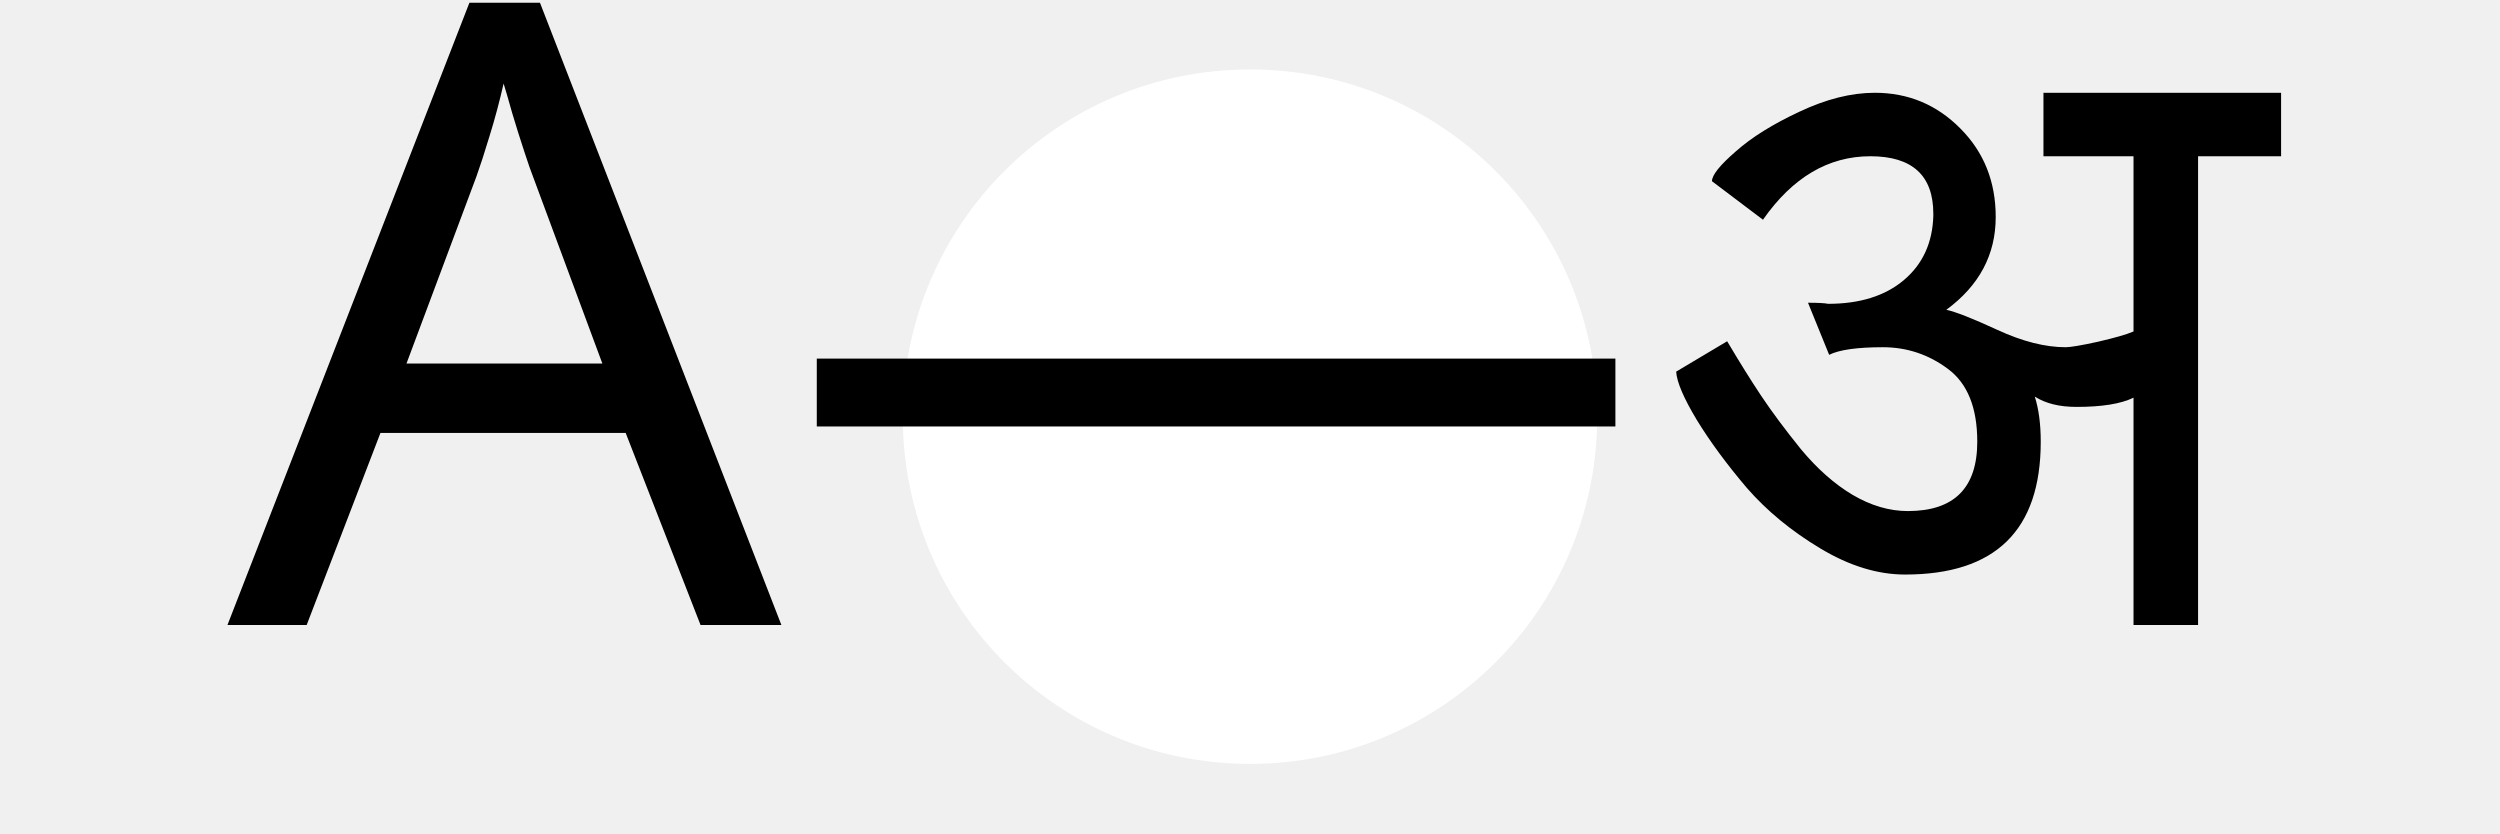
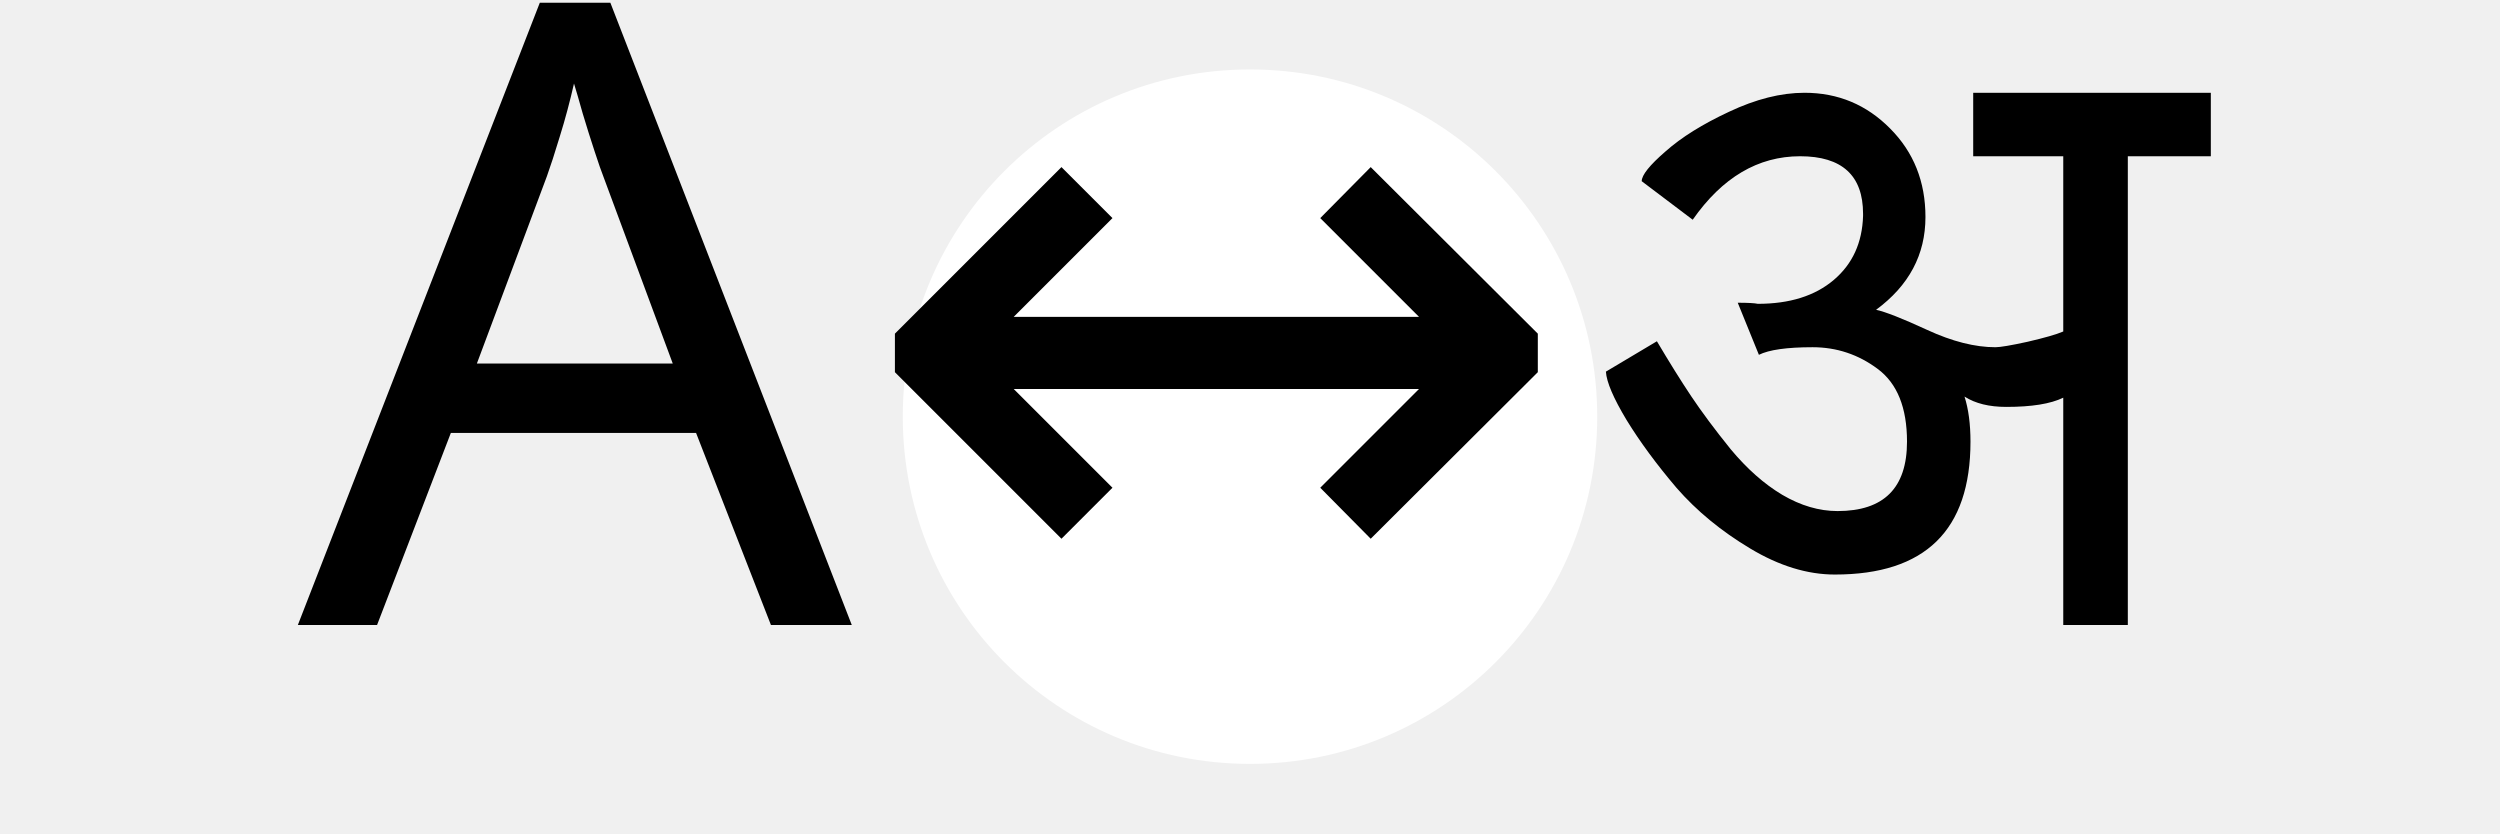
<svg xmlns="http://www.w3.org/2000/svg" viewBox="0 0 24 24" width="72" height="24">
  <path fill="#ffffff" d="M11 15.73L15.25 12 11 8.27v7.46zM12 2C6.47 2 2 6.47 2 12s4.47 10 10 10 10 -4.47 10 -10S17.53 2 12 2z" />
-   <text x="12" y="18" font-size="25" font-family="sans-serif" text-anchor="middle">A—अ</text>
+   <text x="12" y="18" font-size="25" font-family="sans-serif" text-anchor="middle">A↔︎अ</text>
</svg>
